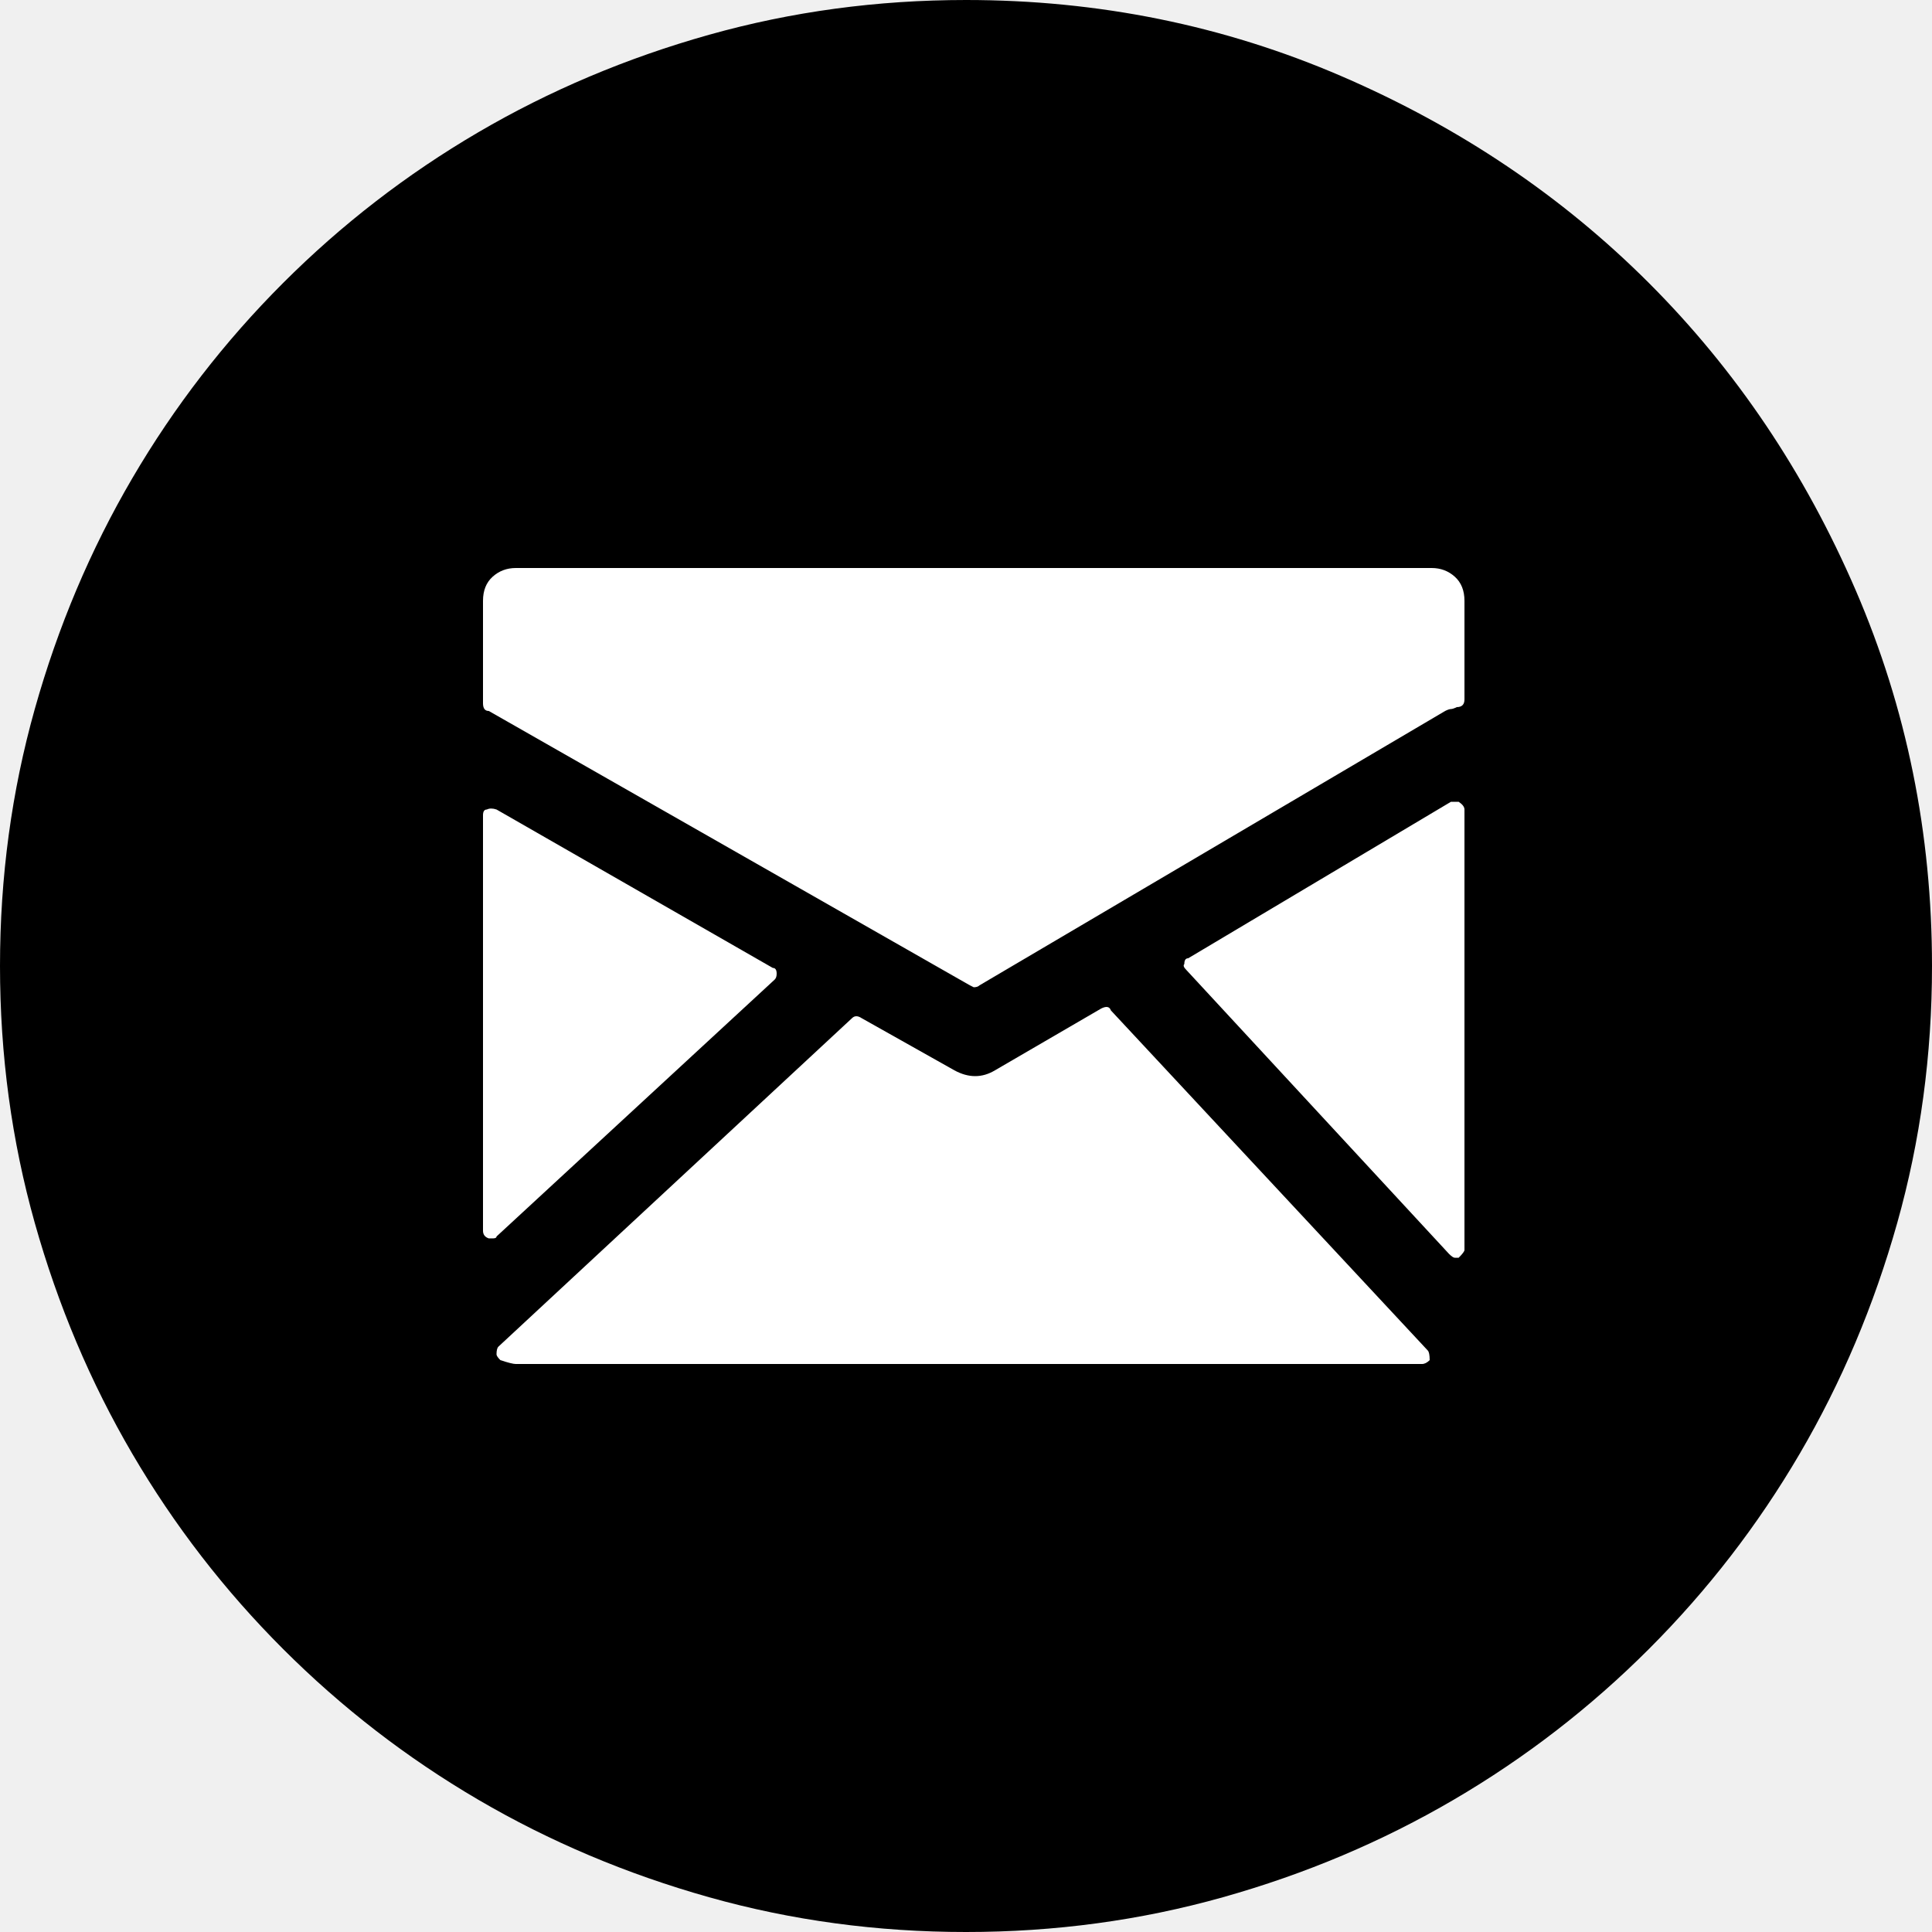
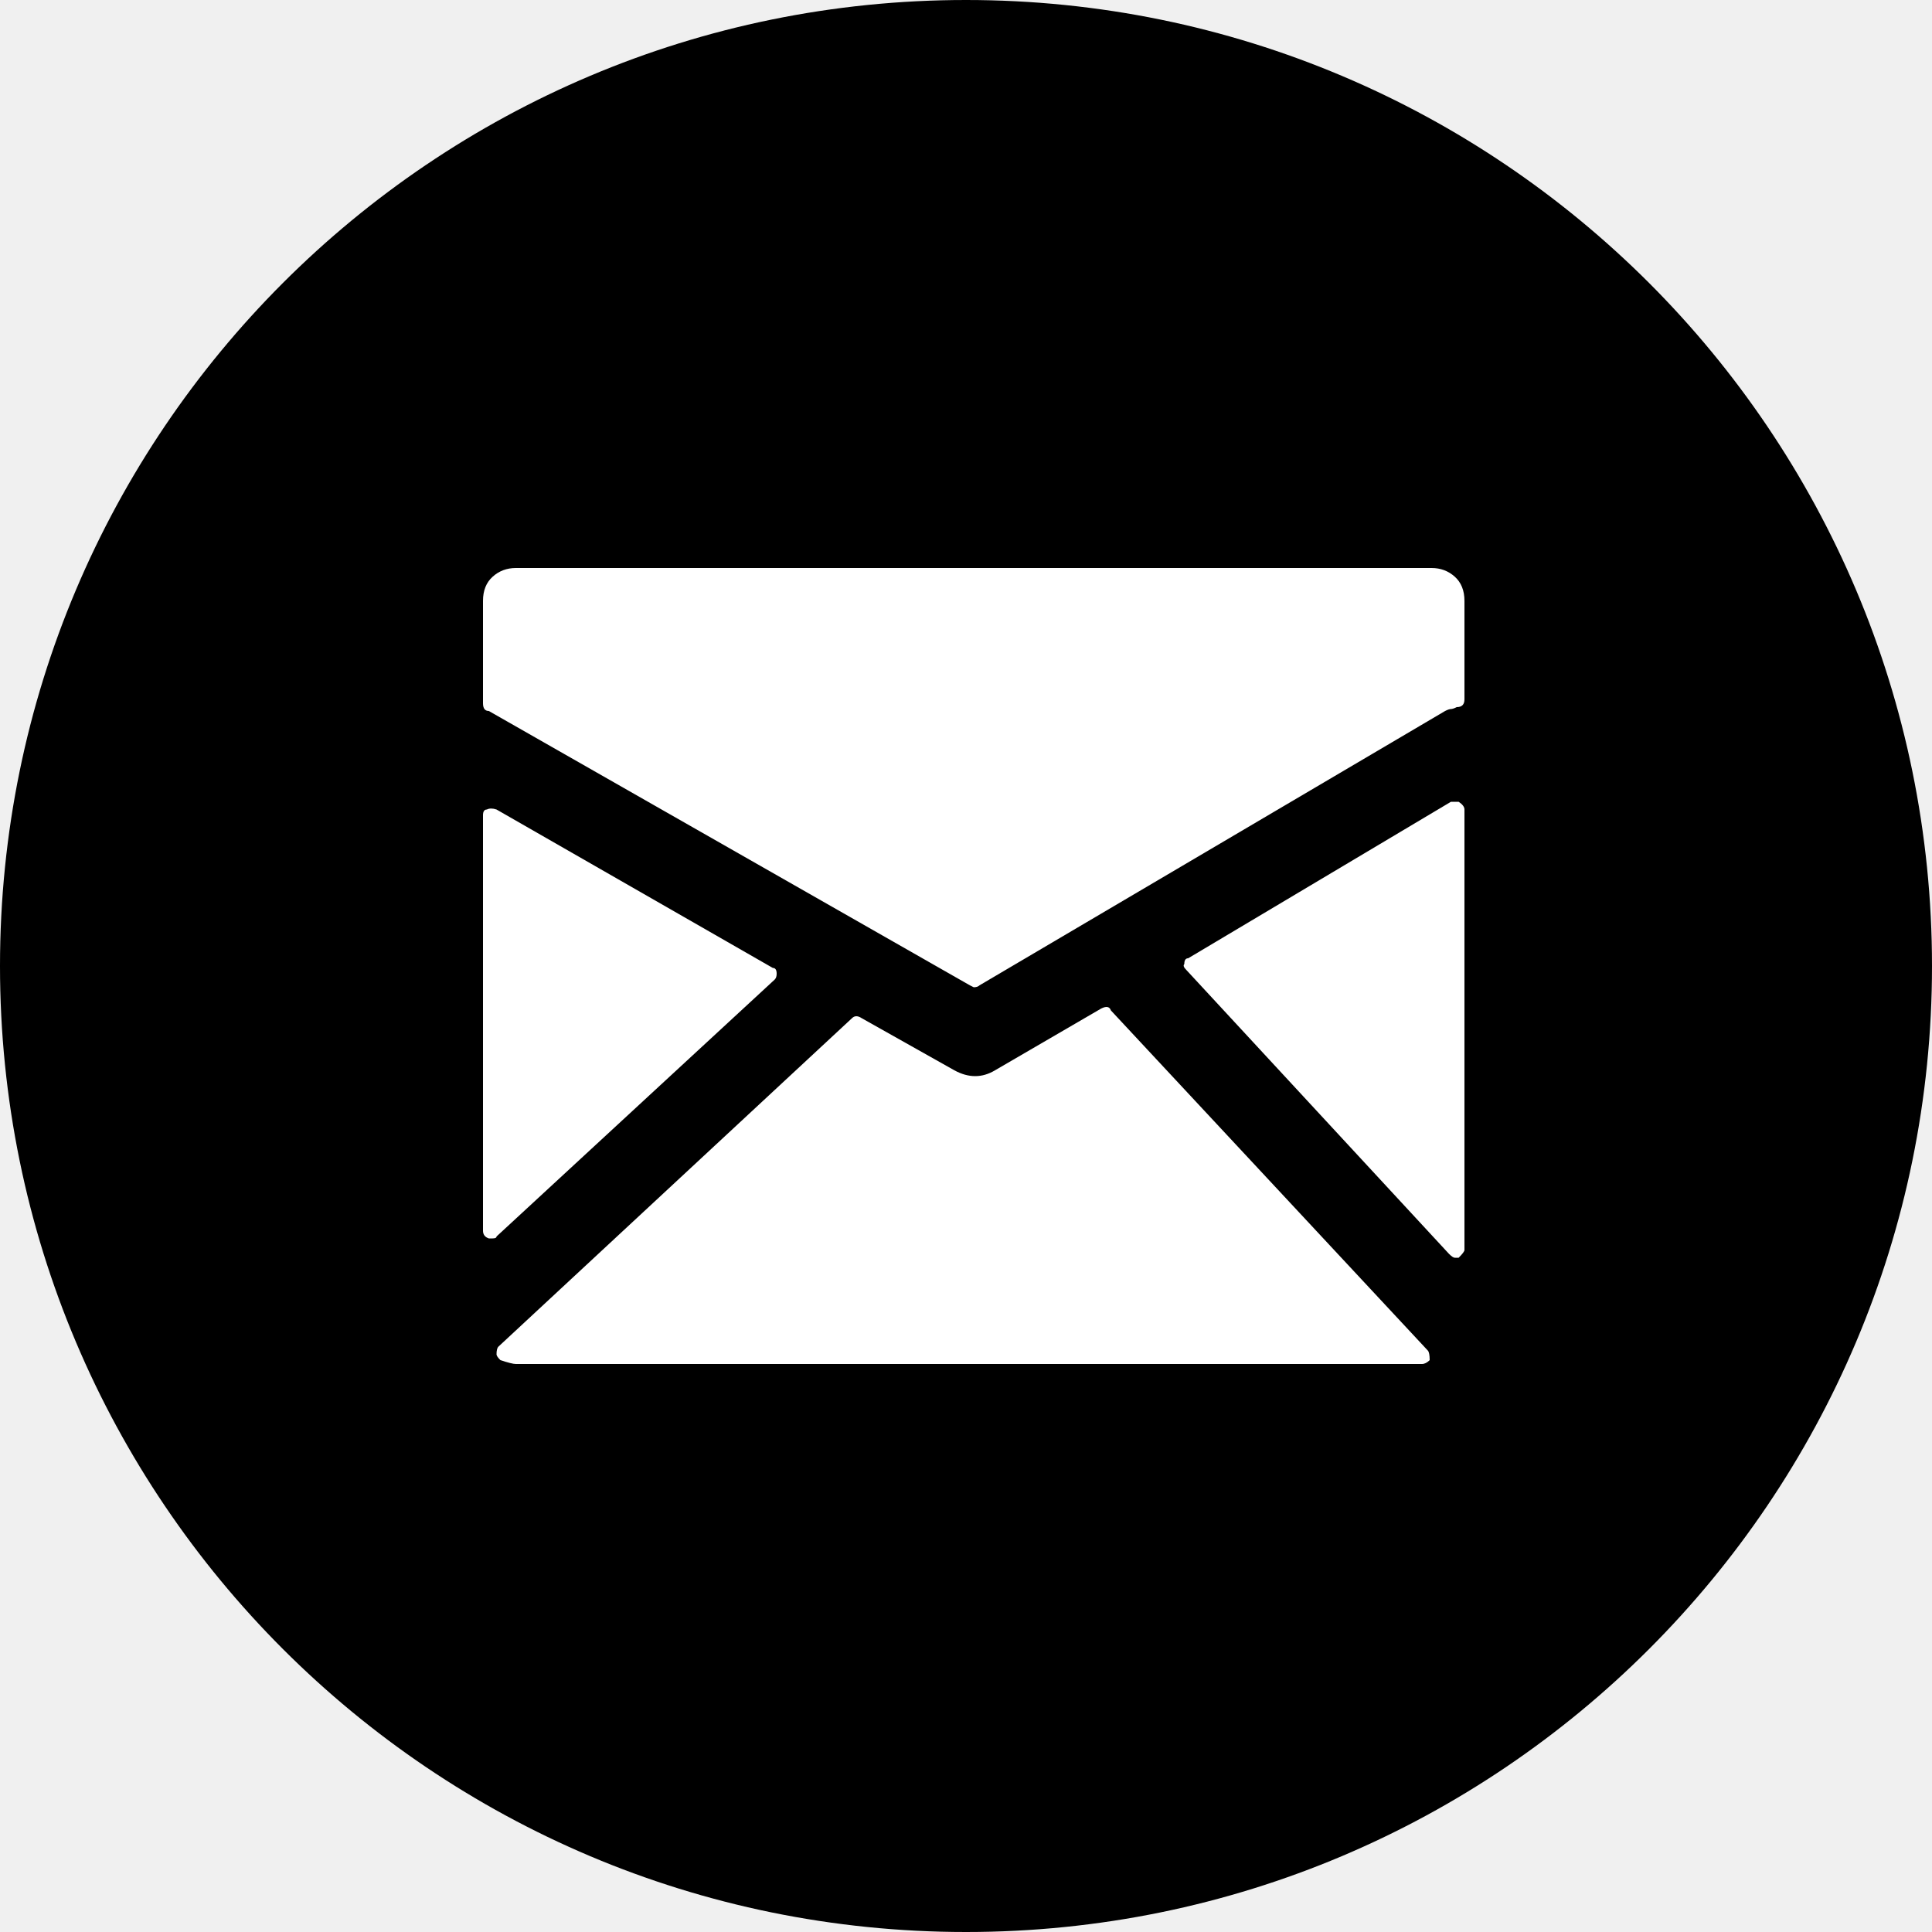
- <svg xmlns="http://www.w3.org/2000/svg" version="1.1" width="100%" height="100%" viewBox="0 0 612 612" id="Capa_1" xml:space="preserve">
-   <defs id="defs3180" />
-   <path d="m 306,612 c -28.152,0 -55.284,-3.672 -81.396,-11.016 -26.112,-7.347 -50.49,-17.646 -73.134,-30.906 C 128.826,556.818 108.222,540.906 89.658,522.342 71.094,503.78 55.182,483.174 41.922,460.53 28.662,437.884 18.36,413.508 11.016,387.395 3.672,361.284 0,334.152 0,306 0,277.848 3.672,250.716 11.016,224.604 18.36,198.492 28.662,174.114 41.922,151.47 55.182,128.826 71.094,108.222 89.658,89.658 108.222,71.094 128.826,55.182 151.47,41.922 174.114,28.662 198.492,18.36 224.604,11.016 250.716,3.672 277.848,0 306,0 c 42.024,0 81.702,8.058 119.034,24.174 37.332,16.116 69.768,37.944 97.308,65.484 27.54,27.54 49.368,59.976 65.484,97.308 C 603.942,224.298 612,263.976 612,306 c 0,28.152 -3.672,55.284 -11.016,81.396 -7.347,26.109 -17.646,50.487 -30.906,73.134 -13.26,22.644 -29.172,43.248 -47.736,61.812 -18.562,18.564 -39.168,34.479 -61.812,47.736 -22.646,13.26 -47.022,23.562 -73.136,30.906 C 361.284,608.328 334.152,612 306,612 z" id="bg" style="fill:#000000" />
-   <path d="m 462.06,253.98 h -2.445 l -83.232,49.572 c -0.813,0 -1.224,0.612 -1.224,1.836 -0.408,0.408 -0.204,1.02 0.609,1.833 L 459,397.188 c 0.816,0.816 1.428,1.227 1.836,1.227 h 1.224 c 1.227,-1.227 1.839,-2.04 1.839,-2.448 V 256.429 c -0.003,-0.817 -0.615,-1.633 -1.839,-2.449 z M 351.9,320.076 c -0.408,-1.227 -1.431,-1.428 -3.063,-0.612 l -33.66,19.584 c -4.08,2.448 -8.361,2.448 -12.852,0 l -29.376,-16.521 c -1.224,-0.816 -2.244,-0.816 -3.06,0 l -111.996,104.04 c -0.408,0.405 -0.612,1.224 -0.612,2.445 0,0.408 0.408,1.021 1.224,1.836 2.448,0.816 4.08,1.227 4.896,1.227 H 450.43 c 0.816,0 1.635,-0.408 2.448,-1.227 0,-1.632 -0.204,-2.649 -0.612,-3.06 L 351.9,320.076 z m -106.488,-9.792 c 0.408,-0.408 0.612,-1.021 0.612,-1.836 0,-1.227 -0.408,-1.836 -1.224,-1.836 l -87.516,-50.185 c -1.224,-0.408 -2.244,-0.408 -3.06,0 -0.816,0 -1.224,0.612 -1.224,1.836 v 131.58 c 0,1.227 0.612,2.04 1.836,2.448 h 1.224 c 0.816,0 1.224,-0.204 1.224,-0.612 l 88.128,-81.395 z M 453.492,179.928 H 163.404 c -2.856,0 -5.304,0.918 -7.344,2.754 -2.04,1.836 -3.06,4.386 -3.06,7.65 v 32.436 c 0,1.632 0.612,2.448 1.836,2.448 l 152.388,86.904 1.227,0.612 c 0.813,0 1.428,-0.204 1.836,-0.612 l 147.492,-86.904 c 0.813,-0.408 1.428,-0.612 1.836,-0.612 0.405,0 1.02,-0.204 1.836,-0.612 1.632,0 2.448,-0.816 2.448,-2.448 v -31.212 c 0,-3.264 -1.021,-5.814 -3.063,-7.65 -2.042,-1.836 -4.488,-2.754 -7.344,-2.754 z" id="env" style="fill:#ffffff" />
+ <svg xmlns="http://www.w3.org/2000/svg" version="1.1" width="100%" height="100%" viewBox="0 0 100 100" id="email_btn">
+   <defs id="defs" />
+   <circle cx="50" cy="50" r="50" id="bg" fill="#000000">
+   </circle>
+   <path d="m 75.5,41.5 h -0.4 l -13.6,8.1 c -0.133,0 -0.2,0.1 -0.2,0.3 -0.067,0.067 -0.033,0.167 0.1,0.3 L 75,64.9 c 0.133,0.133 0.233,0.2 0.3,0.2 h 0.2 c 0.2,-0.2 0.3,-0.333 0.3,-0.4 V 41.9 C 75.8,41.767 75.7,41.633 75.5,41.5 z m -18,10.8 c -0.067,-0.2 -0.234,-0.233 -0.5,-0.1 l -5.5,3.2 c -0.667,0.4 -1.366,0.4 -2.1,0 l -4.8,-2.7 c -0.2,-0.133 -0.367,-0.133 -0.5,0 l -18.3,17 c -0.067,0.066 -0.1,0.2 -0.1,0.4 0,0.067 0.067,0.167 0.2,0.3 0.4,0.133 0.667,0.2 0.8,0.2 h 46.9 c 0.133,0 0.267,-0.067 0.4,-0.2 0,-0.267 -0.033,-0.433 -0.1,-0.5 L 57.5,52.3 z M 40.1,50.7 c 0.067,-0.067 0.1,-0.167 0.1,-0.3 0,-0.2 -0.067,-0.3 -0.2,-0.3 L 25.7,41.9 c -0.2,-0.067 -0.367,-0.067 -0.5,0 -0.133,0 -0.2,0.1 -0.2,0.3 v 21.5 c 0,0.2 0.1,0.333 0.3,0.4 h 0.2 c 0.133,0 0.2,-0.033 0.2,-0.1 L 40.1,50.7 z m 34,-21.3 H 26.7 c -0.467,0 -0.867,0.15 -1.2,0.45 -0.333,0.3 -0.5,0.717 -0.5,1.25 v 5.3 c 0,0.267 0.1,0.4 0.3,0.4 l 24.9,14.2 0.2,0.1 c 0.133,0 0.233,-0.033 0.3,-0.1 l 24.1,-14.2 c 0.133,-0.067 0.233,-0.1 0.3,-0.1 0.066,0 0.167,-0.033 0.3,-0.1 0.267,0 0.4,-0.133 0.4,-0.4 v -5.1 c 0,-0.533 -0.167,-0.95 -0.5,-1.25 -0.334,-0.3 -0.733,-0.45 -1.2,-0.45 z" id="env" fill="#ffffff">
+     <set attributeName="fill" to="#ff0000" begin="btn.mouseover" end="btn.mouseout" />
+   </path>
+   <circle cx="50" cy="50" r="50" id="btn" fill="#ffffff" opacity="0">
+   </circle>
</svg>
